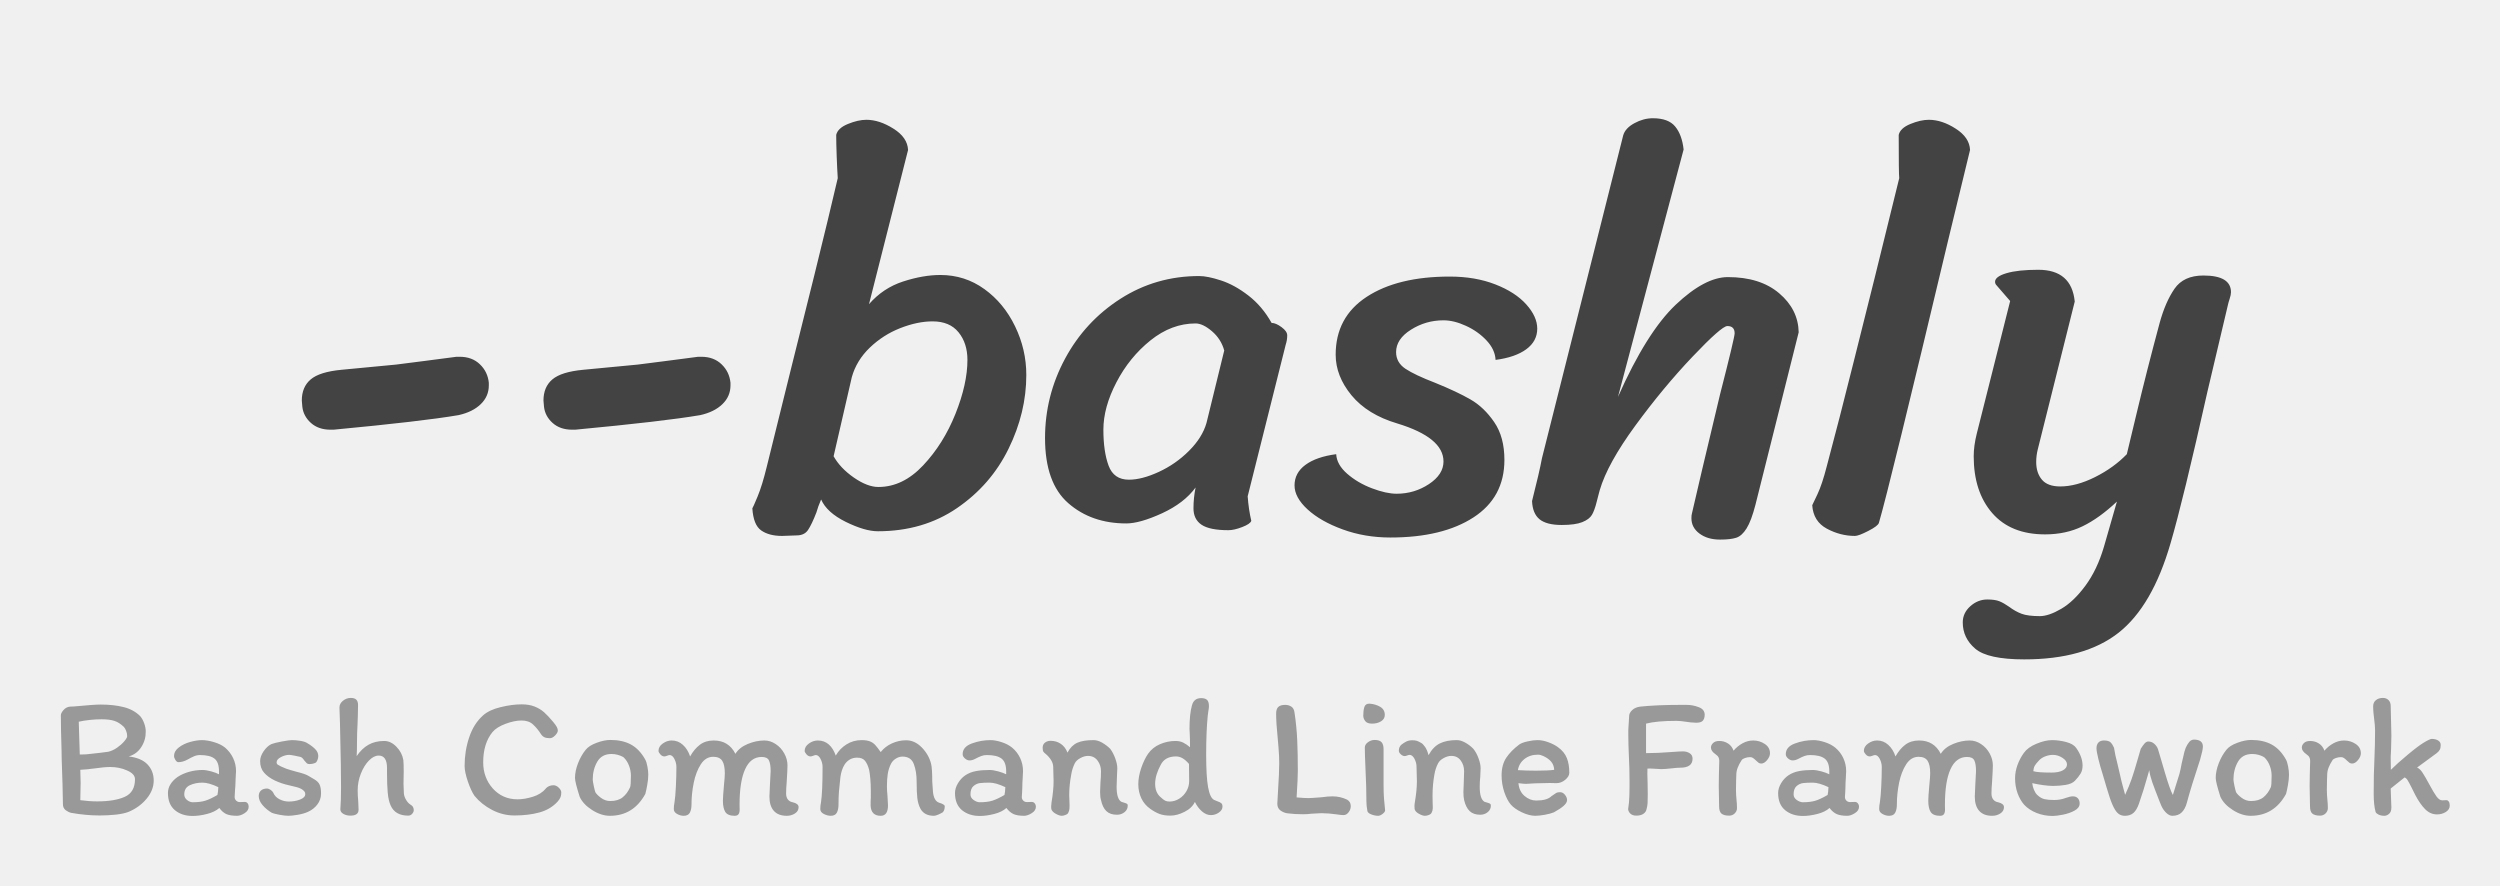
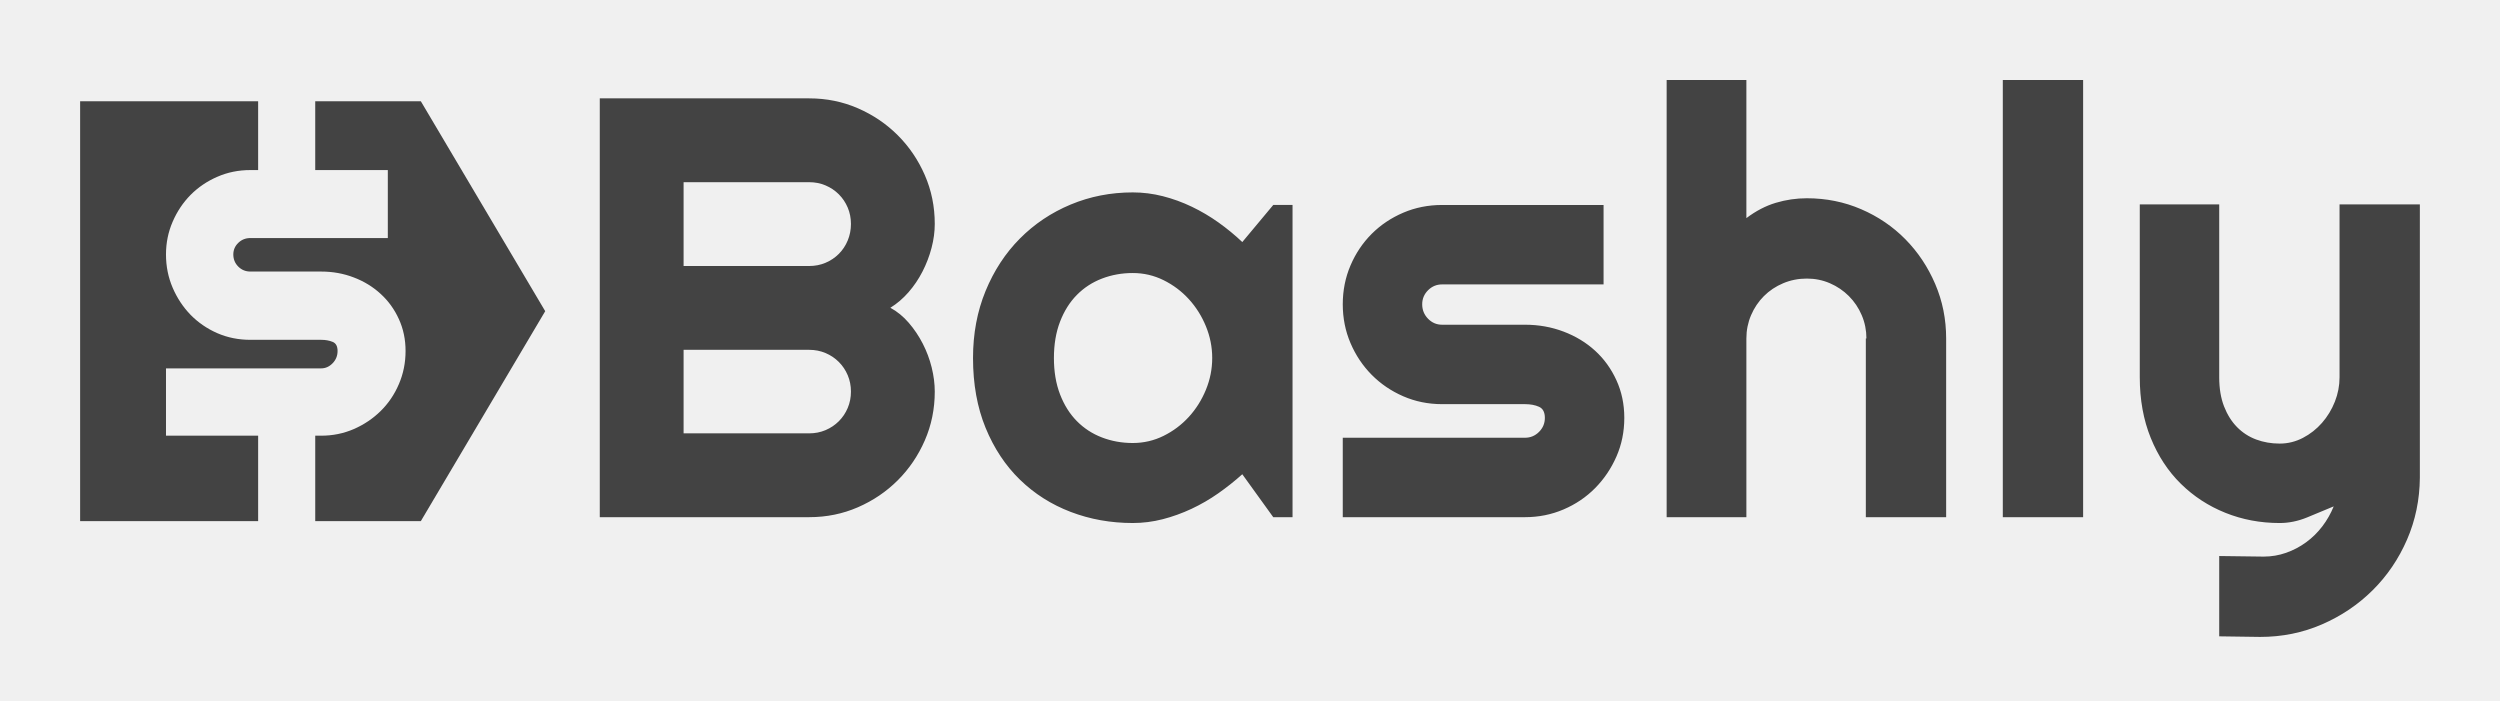
- <svg xmlns="http://www.w3.org/2000/svg" version="1.1" viewBox="0.0 0.0 960.0 340.0" fill="none" stroke="none" stroke-linecap="square" stroke-miterlimit="10">
-   <clipPath id="p.0">
-     <path d="m0 0l960.0 0l0 540.0l-960.0 0l0 -540.0z" clip-rule="nonzero" />
-   </clipPath>
-   <g clip-path="url(#p.0)">
-     <path fill="none" d="m0 0l960.0 0l0 540.0l-960.0 0z" fill-rule="evenodd" />
-     <path fill="#000000" fill-opacity="0.0" d="m0 0l960.0 0l0 516.819l-960.0 0z" fill-rule="evenodd" />
-     <path fill="#434343" d="m176.097 159.406q-14.0 2.391 -48.0 5.594l-1.203 0q-4.594 0 -7.5 -2.594q-2.891 -2.609 -3.297 -6.203l-0.203 -2.406q0 -5.203 3.406 -8.094q3.406 -2.906 11.797 -3.703l21.0 -2.0l11.0 -1.406l12.203 -1.594l1.203 0q4.797 0 7.797 2.906q3.0 2.891 3.406 7.094l0 1.0q0 4.203 -3.109 7.203q-3.094 3.0 -8.5 4.203zm92.8 0q-14.0 2.391 -48.0 5.594l-1.203 0q-4.594 0 -7.5 -2.594q-2.891 -2.609 -3.297 -6.203l-0.203 -2.406q0 -5.203 3.406 -8.094q3.406 -2.906 11.797 -3.703l21.0 -2.0l11.0 -1.406l12.203 -1.594l1.203 0q4.797 0 7.797 2.906q3.0 2.891 3.406 7.094l0 1.0q0 4.203 -3.109 7.203q-3.094 3.0 -8.5 4.203zm46.409 32.391q-1.203 2.797 -1.812 5.0q-1.797 4.609 -3.203 6.703q-1.391 2.094 -4.391 2.094l-5.594 0.203q-5.0 0 -8.0 -2.109q-3.0 -2.094 -3.406 -8.484q0.203 -0.203 2.0 -4.5q1.797 -4.297 3.594 -11.703q2.406 -9.797 4.797 -19.391q2.406 -9.609 4.609 -18.609q3.0 -11.797 8.797 -35.297q5.797 -23.5 9.0 -37.297q-0.203 -3.0 -0.406 -8.297q-0.188 -5.312 -0.188 -8.312q0.594 -2.594 4.484 -4.188q3.906 -1.609 7.109 -1.609q5.0 0 10.391 3.406q5.406 3.391 5.609 8.188l-15.0 59.203q5.406 -6.203 13.094 -8.703q7.703 -2.5 14.312 -2.5q9.391 0 16.891 5.406q7.5 5.406 11.797 14.312q4.312 8.891 4.312 18.688q0 14.406 -6.812 28.312q-6.797 13.891 -19.797 22.797q-13.0 8.891 -30.391 8.891q-5.0 0 -12.312 -3.594q-7.297 -3.609 -9.484 -8.609zm4.797 -16.594q2.594 4.594 7.797 8.203q5.203 3.594 9.406 3.594q9.391 0 17.188 -8.297q7.812 -8.297 12.406 -19.797q4.594 -11.5 4.594 -20.703q0 -6.406 -3.406 -10.594q-3.391 -4.203 -9.984 -4.203q-5.797 0 -12.406 2.594q-6.594 2.594 -11.703 7.5q-5.094 4.906 -6.891 11.297l-7.0 30.406zm159.003 15.391q0.391 5.203 1.391 9.406q-0.391 1.203 -3.5 2.391q-3.094 1.203 -5.297 1.203q-7.203 0 -10.312 -2.094q-3.094 -2.094 -3.094 -6.297q0 -4.0 0.812 -8.0q-4.406 6.0 -12.906 9.906q-8.5 3.891 -13.703 3.891q-13.391 0 -22.297 -7.797q-8.906 -7.797 -8.906 -25.0q0 -16.203 7.703 -30.5q7.703 -14.297 21.297 -23.0q13.609 -8.703 30.203 -8.703q3.203 0 8.406 1.703q5.203 1.703 10.5 5.797q5.297 4.094 8.891 10.5q1.609 0 3.797 1.609q2.203 1.594 2.203 3.188q0 1.797 -0.594 3.609l-14.594 58.188zm-9.0 -56.0q-1.203 -4.391 -4.703 -7.391q-3.5 -3.0 -6.297 -3.0q-9.203 0 -17.312 6.5q-8.094 6.5 -13.094 16.109q-5.0 9.594 -5.0 18.188q0 8.406 2.0 13.812q2.0 5.391 7.797 5.391q5.0 0 11.5 -3.0q6.5 -3.0 11.594 -8.094q5.109 -5.109 6.703 -10.703l6.812 -27.812zm65.994 0.609q0 4.0 3.594 6.406q3.609 2.391 11.406 5.391q8.406 3.406 13.594 6.406q5.203 3.0 9.094 8.703q3.906 5.688 3.906 14.484q0 14.406 -11.906 22.109q-11.891 7.703 -31.891 7.703q-9.797 0 -18.297 -3.109q-8.5 -3.094 -13.5 -7.688q-5.0 -4.609 -5.0 -9.203q0 -4.812 4.203 -7.906q4.203 -3.094 11.797 -4.094q0.203 4.0 4.203 7.5q4.0 3.5 9.5 5.594q5.5 2.094 9.5 2.094q6.797 0 12.391 -3.688q5.609 -3.703 5.609 -8.703q0 -9.203 -17.797 -14.609q-11.406 -3.391 -17.516 -10.781q-6.094 -7.406 -6.094 -15.609q0 -14.406 11.891 -22.203q11.906 -7.797 31.906 -7.797q9.812 0 17.5 3.0q7.703 3.0 11.906 7.703q4.203 4.688 4.203 9.297q0 4.797 -4.203 7.906q-4.203 3.094 -11.797 4.094q-0.203 -4.0 -3.5 -7.5q-3.297 -3.5 -7.906 -5.594q-4.594 -2.109 -8.594 -2.109q-6.797 0 -12.5 3.609q-5.703 3.594 -5.703 8.594zm85.203 17.203q11.0 -24.812 22.188 -35.406q11.203 -10.594 20.016 -10.594q12.391 0 19.688 6.203q7.312 6.188 7.5 14.984l-16.594 66.203q-1.594 6.203 -3.406 9.094q-1.797 2.906 -4.0 3.609q-2.188 0.703 -6.188 0.703q-4.812 0 -7.906 -2.312q-3.094 -2.297 -3.094 -5.891q0 -1.203 0.188 -1.797q2.203 -9.797 10.812 -45.797q5.594 -21.812 5.594 -23.406q0 -2.797 -2.797 -2.797q-2.203 0 -13.406 11.797q-11.203 11.797 -21.906 26.406q-10.688 14.594 -13.688 24.797q-0.203 0.797 -0.609 2.297q-0.391 1.5 -0.594 2.297q-0.797 3.203 -1.797 4.906q-1.0 1.703 -3.703 2.797q-2.703 1.094 -7.906 1.094q-5.797 0 -8.5 -2.188q-2.688 -2.203 -2.891 -7.0q2.797 -11.0 3.797 -16.406l31.203 -124.0q0.797 -2.797 4.297 -4.688q3.5 -1.906 7.094 -1.906q6.0 0 8.594 3.203q2.609 3.188 3.219 8.797l-25.203 95.0zm126.8 -60.203q-22.609 95.0 -26.609 108.594q-0.391 1.203 -4.094 3.094q-3.703 1.906 -5.094 1.906q-5.609 0 -10.812 -2.797q-5.188 -2.797 -5.594 -9.0q0.203 -0.406 2.0 -4.203q1.797 -3.797 3.594 -10.797q4.609 -17.203 10.5 -40.797q5.906 -23.609 7.906 -31.609l9.406 -38.188q-0.203 -1.609 -0.203 -16.609q0.594 -2.594 4.484 -4.188q3.906 -1.609 7.109 -1.609q5.0 0 10.297 3.406q5.312 3.391 5.5 8.188l-8.391 34.609zm34.391 80.391q-0.594 2.406 -0.594 4.812q0 4.188 2.203 6.797q2.203 2.594 7.0 2.594q6.203 0 13.391 -3.594q7.203 -3.609 12.203 -8.797l3.797 -15.812q3.812 -16.0 8.812 -34.594q2.188 -8.0 5.688 -13.094q3.5 -5.109 11.109 -5.109q10.594 0 10.594 6.406q0 1.0 -0.5 2.5q-0.5 1.5 -0.703 2.5q-7.0 29.594 -7.797 33.0q-9.391 42.0 -14.203 58.391q-7.0 24.203 -20.0 34.406q-13.0 10.203 -36.188 10.203q-14.0 0 -18.812 -4.109q-4.797 -4.094 -4.797 -10.094q0 -3.594 2.891 -6.203q2.906 -2.594 6.516 -2.594q3.0 0 4.688 0.688q1.703 0.703 3.703 2.109q2.406 1.797 4.797 2.688q2.406 0.906 7.016 0.906q3.391 0 8.188 -2.797q4.812 -2.797 9.312 -8.906q4.5 -6.094 7.094 -14.891l5.0 -17.406q-6.797 6.406 -13.203 9.5q-6.391 3.109 -14.391 3.109q-13.203 0 -20.312 -8.203q-7.094 -8.203 -7.094 -21.797q0 -4.0 1.203 -8.797l12.797 -50.812l-5.203 -6.0q-0.594 -0.594 -0.594 -1.391q0 -2.0 4.391 -3.297q4.406 -1.312 12.203 -1.312q12.797 0 14.0 12.203l-14.203 56.797z" fill-rule="nonzero" />
-     <path fill="#999999" d="m49.431 290.469q4.875 0.594 7.234 3.094q2.359 2.5 2.359 6.172q0 3.672 -2.703 6.938q-2.688 3.266 -6.891 5.062q-1.859 0.734 -4.891 1.078q-3.031 0.328 -6.234 0.328q-5.344 0 -10.938 -1.0q-1.0 -0.203 -2.109 -1.0q-1.094 -0.812 -1.094 -2.344q-0.062 -6.125 -0.469 -17.062l-0.062 -3.656q-0.266 -8.547 -0.266 -13.406q0 -0.859 1.031 -2.031q1.031 -1.172 2.5 -1.297q0.875 0 1.672 -0.078q7.531 -0.719 10.062 -0.719q5.0 0 8.828 0.969q3.844 0.953 6.375 3.484q0.922 1.078 1.516 2.719q0.609 1.625 0.609 3.156q0.062 3.266 -1.703 6.0q-1.766 2.734 -4.828 3.594zm-10.391 -14.266q-2.266 0 -4.703 0.266q-2.438 0.266 -4.094 0.672l0.391 12.594l2.406 -0.062q5.797 -0.594 8.531 -1.0q1.734 -0.406 3.391 -1.562q1.672 -1.172 2.766 -2.469q1.109 -1.297 1.109 -1.969q0 -1.0 -0.406 -2.031q-0.391 -1.031 -0.859 -1.5q-1.797 -1.734 -3.672 -2.328q-1.859 -0.609 -4.859 -0.609zm-8.203 31.062q3.406 0.469 6.469 0.469q6.734 0 10.625 -1.766q3.906 -1.766 3.906 -6.766q0 -2.0 -3.0 -3.328q-3.0 -1.344 -6.469 -1.344q-2.328 0 -5.938 0.531q-2.859 0.406 -5.594 0.547q0.125 4.0 0.125 5.062q0 2.062 -0.062 3.125l-0.062 3.469zm64.654 2.531q0 1.469 -1.562 2.469q-1.562 1.0 -2.906 1.0q-2.531 0 -4.031 -0.625q-1.5 -0.641 -2.766 -2.375q-1.734 1.531 -4.734 2.297q-3.0 0.766 -5.531 0.766q-4.125 0 -6.797 -2.219q-2.672 -2.234 -2.672 -6.578q0 -1.859 1.0 -3.422q1.0 -1.578 2.734 -2.781q1.938 -1.266 4.406 -1.953q2.469 -0.703 5.125 -0.703q1.406 0 3.328 0.531q1.938 0.531 3.016 1.125l0 -1.062q0 -3.594 -1.734 -4.953q-1.734 -1.375 -5.609 -1.375q-1.125 0 -2.234 0.469q-1.094 0.469 -2.5 1.266q-1.859 1.0 -3.531 1.0q-0.594 0 -1.125 -0.828q-0.531 -0.844 -0.531 -1.5q0 -1.938 1.828 -3.328q1.828 -1.406 4.359 -2.109q2.547 -0.703 4.547 -0.703q2.0 0 4.594 0.766q2.594 0.766 4.266 2.109q2.0 1.719 3.094 4.031q1.109 2.297 1.109 5.031q0 0.859 -0.141 2.594q-0.125 1.875 -0.125 3.203q0 0.594 -0.141 1.797q-0.125 1.469 -0.125 2.328q0 0.812 0.594 1.375q0.594 0.562 1.406 0.562l1.859 -0.062q0.734 0 1.125 0.531q0.406 0.531 0.406 1.328zm-21.469 -1.734q2.875 0 4.797 -0.594q1.938 -0.594 4.672 -2.203q0.266 -1.125 0.344 -3.0q-3.672 -1.734 -6.078 -1.734q-2.734 0 -4.875 1.0q-2.125 1.0 -2.125 3.531q0 1.266 1.062 2.141q1.078 0.859 2.203 0.859zm44.54 -10.062q0.531 0.328 2.094 1.234q1.562 0.906 2.094 2.109q0.531 1.188 0.531 3.328q0 2.391 -1.406 4.234q-1.391 1.828 -3.578 2.828q-1.609 0.734 -3.906 1.141q-2.297 0.391 -3.641 0.391q-1.328 0 -3.438 -0.391q-2.094 -0.406 -2.891 -0.734q-2.062 -1.203 -3.562 -2.938q-1.5 -1.734 -1.5 -3.531q0 -1.344 0.859 -2.109q0.875 -0.766 2.266 -0.766q0.672 0 1.406 0.5q0.734 0.5 1.0 1.031q0.734 1.734 2.469 2.609q1.734 0.859 3.531 0.859q2.328 0 4.328 -0.766q2.0 -0.766 2.0 -2.094q0 -0.609 -0.297 -0.969q-0.297 -0.375 -0.828 -0.766q-0.938 -0.672 -2.812 -1.094q-1.859 -0.438 -2.391 -0.578q-2.734 -0.594 -5.328 -1.797q-2.609 -1.266 -4.141 -3.0q-1.531 -1.734 -1.531 -4.469q0 -1.797 1.328 -3.766q1.344 -1.969 3.0 -2.766q1.203 -0.469 4.031 -1.0q2.844 -0.531 3.844 -0.531q1.531 0 3.328 0.297q1.797 0.297 2.734 0.969q1.797 1.062 2.922 2.234q1.141 1.172 1.141 2.641q0 0.719 -0.328 1.562q-0.328 0.828 -0.797 1.031q-1.0 0.469 -2.344 0.469q-0.594 0 -0.969 -0.328q-0.359 -0.344 -0.953 -1.078q-0.734 -1.125 -1.406 -1.328q-0.797 -0.203 -2.328 -0.5q-1.531 -0.297 -2.062 -0.297q-1.547 0 -3.188 0.875q-1.625 0.859 -1.625 1.984q0 0.609 0.5 0.938q0.5 0.328 1.062 0.594q0.578 0.266 0.781 0.344q1.391 0.656 3.094 1.125q1.703 0.469 2.094 0.594q3.609 0.875 4.812 1.672zm38.193 15.203q-5.0 0 -6.734 -3.875q-0.875 -1.922 -1.141 -5.016q-0.266 -3.109 -0.266 -7.312l0 -2.062q0 -4.797 -3.203 -4.797q-1.859 0 -3.734 1.906q-1.859 1.891 -3.094 5.0q-1.234 3.094 -1.234 6.422q0 2.203 0.203 4.0q0.141 2.266 0.141 3.469q0 2.266 -3.141 2.266q-1.531 0 -2.703 -0.672q-1.156 -0.672 -1.156 -1.734q0.266 -3.391 0.266 -8.391l-0.078 -8.797q0 -2.141 -0.328 -15.797l-0.203 -6.141q0 -1.469 1.328 -2.562q1.344 -1.109 3.016 -1.109q1.453 0 2.125 0.672q0.672 0.672 0.672 2.062q0 1.734 -0.078 4.047q-0.062 2.297 -0.125 3.484q-0.203 3.406 -0.203 6.812q0 3.328 -0.125 5.266q2.0 -2.938 4.562 -4.375q2.562 -1.438 6.031 -1.438q2.531 0 4.688 2.234q2.172 2.234 2.641 5.109q0.141 1.469 0.141 4.328l-0.078 4.859q0 1.141 0.141 3.531q0.062 1.141 0.766 2.406q0.703 1.266 1.641 1.875q0.859 0.531 1.125 1.062q0.266 0.531 0.266 1.203q0 0.656 -0.609 1.359q-0.594 0.703 -1.516 0.703zm55.653 -36.0q1.0 1.203 1.391 1.938q0.406 0.734 0.406 1.391q0 0.812 -1.031 1.875q-1.031 1.062 -2.031 1.062q-1.328 0 -2.141 -0.391q-0.797 -0.406 -1.328 -1.266q-1.266 -2.0 -2.938 -3.562q-1.656 -1.578 -4.453 -1.578q-2.734 0 -6.141 1.266q-3.391 1.266 -5.0 3.141q-3.594 4.391 -3.594 11.656q0 5.797 3.594 9.938q3.797 4.266 9.594 4.266q2.672 0 5.828 -0.969q3.172 -0.969 5.047 -3.172l-0.062 0q1.188 -1.266 2.984 -1.266q1.078 0 2.031 0.938q0.969 0.938 0.969 1.859q0 1.0 -0.297 1.781q-0.297 0.766 -1.094 1.688q-2.734 3.0 -6.969 4.172q-4.234 1.172 -9.625 1.172q-4.469 0 -8.578 -2.125q-4.094 -2.141 -6.766 -5.422q-1.328 -1.922 -2.562 -5.547q-1.234 -3.641 -1.234 -5.906q0 -5.797 1.766 -11.031q1.766 -5.234 5.297 -8.375q2.344 -2.125 6.734 -3.188q4.406 -1.078 8.078 -1.078q2.922 0 5.016 0.844q2.109 0.828 3.641 2.203q1.531 1.359 3.469 3.688zm35.329 14.406q0.531 0.922 0.859 2.688q0.344 1.766 0.344 3.172q0 1.797 -0.406 4.0q-0.391 2.203 -0.734 3.406q-4.594 8.391 -13.594 8.391q-3.328 0 -6.797 -2.188q-3.469 -2.203 -4.797 -5.078q-1.812 -5.672 -1.812 -7.266q0 -2.672 1.172 -5.672q1.172 -3.0 2.969 -5.188q1.203 -1.531 4.125 -2.625q2.938 -1.109 5.344 -1.109q4.656 0 7.891 1.766q3.234 1.766 5.438 5.703zm-5.797 10.719q0.328 -0.656 0.328 -4.453q0 -1.938 -0.703 -3.797q-0.688 -1.875 -2.031 -3.203q-0.125 -0.141 -0.734 -0.438q-0.594 -0.297 -1.625 -0.594q-1.031 -0.312 -2.375 -0.312q-3.734 0 -5.469 3.0q-1.719 3.0 -1.719 6.797q0 0.609 0.391 2.484q0.406 1.859 0.609 2.391q0.531 0.938 2.156 2.172q1.641 1.219 3.562 1.219q3.0 0 4.766 -1.422q1.781 -1.438 2.844 -3.844zm53.721 -1.062l0.266 -5.125q0 -2.797 -0.641 -4.125q-0.625 -1.344 -2.828 -1.344q-4.188 0 -6.328 4.703q-2.141 4.688 -2.141 13.688q0 0.406 0.031 1.641q0.047 1.234 -0.391 1.906q-0.438 0.656 -1.5 0.656q-2.672 0 -3.609 -1.469q-0.922 -1.469 -0.922 -4.328q0 -1.469 0.406 -6.0q0.328 -3.203 0.328 -4.469q0 -3.328 -1.0 -4.859q-1.0 -1.531 -3.469 -1.531q-2.859 0 -4.734 2.859q-1.859 2.859 -2.734 7.094q-0.859 4.234 -0.859 8.375q0 1.922 -0.641 3.125q-0.625 1.203 -2.359 1.203q-1.266 0 -2.531 -0.703q-1.266 -0.703 -1.266 -1.891q0 -1.266 0.266 -2.531q0.328 -2.078 0.531 -6.078q0.203 -4.0 0.203 -7.531q0 -1.594 -0.766 -3.094q-0.766 -1.5 -1.844 -1.5q-0.266 0 -0.969 0.266q-0.688 0.266 -1.031 0.266q-0.859 0 -1.562 -0.797q-0.703 -0.797 -0.703 -1.328q0 -1.672 1.625 -2.828q1.641 -1.172 3.438 -1.172q2.469 0 4.297 1.672q1.844 1.656 2.781 4.453q1.594 -2.859 3.75 -4.484q2.172 -1.641 5.312 -1.641q5.734 0 8.328 5.125q1.531 -2.469 4.766 -3.797q3.234 -1.328 6.375 -1.328q2.266 0 4.328 1.375q2.062 1.359 3.297 3.594q1.234 2.219 1.234 4.625q0 1.531 -0.328 6.734q-0.078 0.859 -0.141 1.891q-0.062 1.031 -0.062 2.172q0 1.406 0.688 2.281q0.703 0.859 1.844 1.047q2.266 0.531 2.266 1.875q0 1.531 -1.406 2.438q-1.391 0.891 -3.125 0.891q-3.266 0 -4.969 -1.891q-1.703 -1.906 -1.703 -5.5l0.203 -4.609zm57.859 9.406q-1.0 -1.875 -1.266 -4.172q-0.266 -2.297 -0.266 -6.359q0 -3.875 -1.078 -6.734q-1.062 -2.875 -4.391 -2.875q-1.266 0 -2.5 0.766q-1.234 0.766 -1.828 1.906q-0.938 1.797 -1.281 3.906q-0.328 2.094 -0.328 4.828q0 1.734 0.203 3.531q0 0.531 0.094 1.703q0.109 1.156 0.109 2.094q0 4.0 -2.797 4.0q-3.672 0 -3.875 -3.859q0 -2.734 0.078 -2.938l0 -2.875q0 -2.391 -0.203 -4.656q-0.203 -2.266 -0.469 -3.406q-0.594 -2.188 -1.562 -3.391q-0.969 -1.203 -3.031 -1.203q-2.938 0 -4.734 2.531q-1.266 2.0 -1.672 4.859q-0.406 3.672 -0.578 5.781q-0.156 2.094 -0.156 4.828q0 1.922 -0.641 3.125q-0.625 1.203 -2.359 1.203q-1.266 0 -2.641 -0.703q-1.359 -0.703 -1.359 -1.891q0 -1.266 0.266 -2.531q0.609 -3.812 0.609 -13.609q0 -1.594 -0.766 -3.094q-0.766 -1.5 -1.844 -1.5q-0.266 0 -0.969 0.266q-0.688 0.266 -1.031 0.266q-0.859 0 -1.562 -0.797q-0.703 -0.797 -0.703 -1.328q0 -1.672 1.625 -2.828q1.641 -1.172 3.438 -1.172q2.469 0 4.203 1.531q1.734 1.531 2.672 4.266q1.531 -2.672 4.125 -4.297q2.609 -1.641 5.812 -1.641q1.984 0 3.219 0.5q1.234 0.5 2.031 1.406q0.812 0.891 2.078 2.688q1.656 -2.125 4.281 -3.328q2.641 -1.203 5.453 -1.203q3.328 0 5.984 2.703q2.672 2.703 3.609 6.234q0.469 1.797 0.469 6.938l0.266 3.859q0.328 3.469 2.266 4.203q2.266 0.672 2.266 1.391q0 1.609 -0.797 2.344q-0.609 0.391 -1.672 0.859q-1.062 0.469 -1.672 0.469q-3.594 0 -5.125 -2.594zm44.261 -0.875q0 1.469 -1.609 2.469q-1.594 1.0 -2.922 1.0q-2.469 0 -3.969 -0.625q-1.5 -0.641 -2.828 -2.375q-1.672 1.531 -4.672 2.297q-3.0 0.766 -5.531 0.766q-4.141 0 -6.844 -2.219q-2.688 -2.234 -2.688 -6.578q0 -1.859 1.125 -3.75q1.141 -1.906 2.812 -3.047q1.797 -1.203 4.062 -1.625q2.266 -0.438 5.266 -0.438q1.391 0 3.328 0.531q1.938 0.531 3.062 1.125l0 -1.062q0 -3.594 -1.766 -4.953q-1.766 -1.375 -5.625 -1.375q-1.203 0 -2.172 0.375q-0.969 0.359 -2.234 1.031q-1.188 0.656 -2.266 0.656q-0.922 0 -1.797 -0.766q-0.859 -0.766 -0.859 -1.625q0 -2.812 3.5 -4.109q3.5 -1.297 7.156 -1.297q1.875 0 4.266 0.766q2.406 0.766 4.062 2.109q2.0 1.656 3.094 4.0q1.109 2.328 1.109 5.062q0 0.859 -0.125 2.594q-0.141 1.875 -0.141 3.203l-0.062 1.797q-0.141 1.469 -0.141 2.328q0 0.812 0.562 1.375q0.578 0.562 1.375 0.562l1.859 -0.062q0.734 0 1.172 0.562q0.438 0.562 0.438 1.297zm-21.531 -1.734q2.859 0 4.797 -0.594q1.938 -0.594 4.672 -2.203q0.266 -1.125 0.328 -3.0q-3.672 -1.734 -6.062 -1.734q-2.266 0 -3.672 0.172q-1.391 0.172 -2.531 1.172q-1.125 1.0 -1.125 3.188q0 1.266 1.219 2.141q1.234 0.859 2.375 0.859zm25.329 -18.531q-0.531 -0.391 -0.875 -0.828q-0.328 -0.438 -0.328 -1.562q0 -1.266 0.891 -1.969q0.906 -0.703 2.109 -0.703q2.328 0 4.031 1.203q1.703 1.203 2.5 3.328q1.469 -2.734 3.734 -3.766q2.266 -1.031 6.266 -1.031q1.609 0 3.297 0.969q1.703 0.969 3.109 2.359q1.125 1.469 1.922 3.641q0.812 2.172 0.812 3.891q0 1.0 -0.141 3.266q-0.125 2.406 -0.125 3.812q0 4.656 1.797 5.734q0.266 0.125 1.0 0.328q0.734 0.203 1.094 0.406q0.375 0.188 0.375 0.594q0.062 1.594 -1.172 2.625q-1.234 1.031 -2.969 1.031q-2.594 0 -4.062 -1.391q-1.469 -1.406 -2.062 -4.266q-0.344 -1.062 -0.344 -3.141q0 -1.125 0.141 -3.656q0.203 -2.0 0.203 -4.266q0 -2.344 -1.344 -4.109q-1.328 -1.766 -3.656 -1.766q-1.406 0 -2.938 0.844q-1.531 0.828 -2.141 2.031q-1.0 2.062 -1.328 4.188q-0.797 4.141 -0.797 7.938q0 0.938 0.125 3.609q0 0.188 0 0.953q0 0.766 -0.172 1.438q-0.156 0.672 -0.562 1.203q-0.266 0.266 -1.0 0.531q-0.719 0.266 -1.266 0.266q-0.922 0 -2.328 -0.797q-1.391 -0.797 -1.672 -1.797l-0.062 -0.938q0 -0.531 0.141 -1.594q0.797 -4.672 0.797 -8.141q0 -1.531 -0.062 -2.328l-0.078 -3.062q0 -1.406 -0.797 -2.703q-0.797 -1.297 -2.062 -2.375zm62.653 -18.266q0 0.672 -0.203 1.672q-0.062 0.406 -0.125 0.875q-0.062 0.453 -0.141 1.125q-0.594 6.0 -0.594 14.859q0 8.406 0.734 12.469q0.734 4.062 2.266 4.875l1.266 0.531q1.0 0.328 1.5 0.734q0.5 0.391 0.5 1.328q0 1.328 -1.406 2.297q-1.391 0.969 -3.062 0.969q-1.734 0 -3.406 -1.422q-1.656 -1.438 -2.719 -3.641q-1.141 2.391 -4.016 3.828q-2.859 1.438 -5.453 1.438q-2.328 0 -4.062 -0.625q-1.734 -0.641 -3.609 -1.984q-2.266 -1.594 -3.438 -4.062q-1.156 -2.469 -1.156 -5.391q0 -2.938 1.125 -6.234q1.141 -3.297 2.609 -5.438q1.734 -2.469 4.594 -3.703q2.875 -1.234 5.938 -1.234q1.734 0 3.0 0.641q1.266 0.625 2.594 1.766q0 -3.328 -0.125 -5.594q-0.078 -0.609 -0.078 -1.406q0 -5.734 0.938 -9.062q0.734 -2.797 3.531 -2.797q1.531 0 2.266 0.672q0.734 0.656 0.734 2.516zm-20.656 29.734q0 3.406 2.203 5.203q1.0 0.938 1.656 1.266q0.672 0.328 1.672 0.328q1.938 0 3.703 -1.094q1.766 -1.109 2.797 -2.906q1.031 -1.797 1.031 -3.859l-0.062 -6.594q-1.406 -1.609 -2.578 -2.234q-1.156 -0.641 -2.422 -0.641q-4.266 0 -5.875 3.266q-0.859 1.531 -1.5 3.469q-0.625 1.938 -0.625 3.797zm49.993 -30.328q1.266 0 2.297 0.672q1.031 0.656 1.234 2.328q0.797 5.266 1.031 10.5q0.234 5.234 0.234 11.828q0 2.797 -0.469 10.203q2.938 0.266 4.531 0.266q1.141 0 5.141 -0.328q2.328 -0.344 4.062 -0.344q1.594 0 2.922 0.312q1.344 0.297 2.734 0.953q1.406 0.812 1.406 2.469q0 1.328 -0.844 2.406q-0.828 1.062 -1.953 1.062q-0.797 0 -2.531 -0.266q-3.141 -0.469 -6.0 -0.469q-0.938 0 -2.109 0.109q-1.156 0.094 -1.688 0.094q-1.609 0.203 -3.203 0.203q-3.266 0 -5.875 -0.344q-1.328 -0.125 -2.672 -1.016q-1.328 -0.906 -1.328 -2.641q0 -1.0 0.281 -5.141q0.453 -6.859 0.453 -10.469q0 -2.797 -0.266 -5.859q-0.266 -3.062 -0.328 -3.859q-0.594 -5.672 -0.594 -9.344q0 -1.734 0.828 -2.531q0.828 -0.797 2.703 -0.797zm32.396 -0.469q2.328 0.203 4.062 1.234q1.734 1.031 1.734 3.109q0 1.531 -1.438 2.438q-1.438 0.891 -3.438 0.891q-1.922 0 -2.656 -1.0q-0.734 -1.0 -0.734 -2.062q0 -2.0 0.422 -3.328q0.438 -1.344 2.047 -1.281zm5.328 29.531l0 1.938q0 2.594 0.156 4.906q0.172 2.297 0.438 4.625q-0.062 0.656 -1.0 1.359q-0.922 0.703 -1.656 0.703q-1.266 0 -2.578 -0.5q-1.297 -0.5 -1.562 -1.234q-0.391 -2.125 -0.391 -3.797q0 -5.469 -0.344 -12.266q-0.266 -6.0 -0.266 -8.391q0 -1.203 1.203 -2.062q1.203 -0.875 2.531 -0.875q1.938 0 2.703 0.875q0.766 0.859 0.766 2.719l0 12.0zm38.72 8.141q0.344 0.125 1.078 0.328q0.734 0.203 1.062 0.406q0.328 0.188 0.328 0.594q0.078 1.594 -1.156 2.625q-1.234 1.031 -2.906 1.031q-2.594 0 -4.062 -1.391q-1.469 -1.406 -2.141 -4.266q-0.266 -1.141 -0.266 -3.141q0 -1.125 0.141 -3.656q0.125 -2.672 0.125 -4.266q0 -2.344 -1.297 -4.109q-1.297 -1.766 -3.625 -1.766q-1.406 0 -2.938 0.844q-1.531 0.828 -2.141 2.031q-1.0 1.922 -1.391 4.188q-0.734 4.0 -0.734 8.344q0 2.062 0.062 3.203q0 0.266 0.031 1.031q0.031 0.766 -0.141 1.406q-0.156 0.625 -0.562 1.156q-0.328 0.328 -1.031 0.562q-0.688 0.234 -1.297 0.234q-0.938 0 -2.344 -0.797q-1.391 -0.797 -1.594 -1.797l-0.062 -1.141q0 -0.594 0.141 -1.391q0.797 -4.672 0.797 -8.141q0 -1.531 -0.062 -2.391l-0.078 -3.141q0 -1.594 -0.797 -3.094q-0.797 -1.5 -1.859 -1.5q-0.344 0 -0.938 0.234q-0.594 0.234 -1.0 0.234q-0.672 0 -1.438 -0.672q-0.766 -0.672 -0.766 -1.406q0 -1.391 0.938 -2.266q1.0 -0.797 1.969 -1.266q0.969 -0.469 2.234 -0.469q1.062 0 1.719 0.203q0.672 0.203 1.812 0.875q0.594 0.328 1.391 1.469q0.812 1.125 1.344 3.188q1.734 -3.203 4.297 -4.5q2.562 -1.297 6.562 -1.297q1.531 0 3.297 1.0q1.766 1.0 3.031 2.328q1.203 1.469 2.0 3.641q0.812 2.172 0.812 3.891q0 1.0 -0.141 3.266q-0.203 1.812 -0.203 3.812q0 4.656 1.797 5.734zm6.598 -10.141q0 -4.062 1.797 -6.766q1.812 -2.703 5.016 -5.094q0.922 -0.672 3.125 -1.172q2.203 -0.5 3.875 -0.5q1.984 0 4.219 0.844q2.234 0.828 3.641 1.891q2.469 1.797 3.391 4.172q0.938 2.359 0.938 5.625q0 1.406 -1.562 2.703q-1.562 1.297 -3.375 1.297l-2.531 -0.062q-1.922 0 -5.531 0.125l-1.391 0.078q-1.469 0.125 -2.203 0.125q-1.062 0 -2.938 -0.266q0.266 3.141 2.328 4.906q2.078 1.766 4.469 1.766q4.203 0 5.875 -1.672q1.391 -1.0 1.859 -1.266q0.469 -0.266 1.469 -0.266q1.062 0 1.859 1.0q0.812 1.0 0.812 2.0q0 1.125 -1.375 2.297q-1.359 1.172 -3.688 2.438q-1.281 0.531 -3.484 0.938q-2.188 0.391 -3.656 0.391q-2.328 0 -5.203 -1.359q-2.859 -1.375 -4.266 -3.031q-1.391 -1.672 -2.438 -4.734q-1.031 -3.078 -1.031 -6.406zm13.266 -1.797q4.734 0 6.938 -0.328q-0.125 -1.938 -1.203 -3.172q-1.062 -1.234 -2.922 -2.094q-0.609 -0.281 -1.078 -0.406q-0.469 -0.141 -1.062 -0.141q-3.062 0 -5.172 1.672q-2.094 1.672 -2.5 4.266q3.344 0.203 7.0 0.203zm38.472 17.266q-1.531 0 -2.344 -0.828q-0.797 -0.844 -0.797 -1.703q0.406 -2.406 0.469 -5.141q0.062 -2.734 0.062 -3.266l0 -2.391q0 -2.734 -0.062 -4.828q-0.062 -2.109 -0.141 -3.578q-0.266 -5.859 -0.266 -9.125l0 -2.078q0.141 -3.188 0.344 -5.594q0.062 -0.938 1.156 -2.0q1.109 -1.062 3.047 -1.328q6.328 -0.672 15.719 -0.672l2.141 0q2.328 0 4.625 0.875q2.297 0.859 2.297 2.922q0 1.406 -0.672 2.234q-0.656 0.828 -2.594 0.828q-0.859 0 -2.0 -0.125q-1.125 -0.141 -1.594 -0.203q-2.531 -0.391 -3.938 -0.391q-7.719 0 -11.719 1.062l0 3.656l0 7.672q4.531 0 9.453 -0.406q3.609 -0.266 4.672 -0.266q1.531 0 2.625 0.703q1.109 0.703 1.109 2.109q0 3.453 -4.734 3.453q-1.141 0 -3.406 0.266q-2.531 0.281 -3.922 0.281q-0.875 0 -2.469 -0.141q-2.062 -0.141 -2.797 -0.062q-0.078 1.734 0.062 5.391l0.062 4.469q0 2.266 -0.062 3.375q-0.062 1.094 -0.406 2.359q-0.188 1.062 -1.188 1.766q-1.0 0.703 -2.734 0.703zm30.387 -23.594q-1.734 -1.203 -1.734 -2.531q0 -0.938 0.797 -1.734q0.812 -0.812 2.406 -0.812q1.859 0 3.359 0.969q1.5 0.969 2.109 2.766q1.531 -1.797 3.5 -2.859q1.969 -1.062 4.031 -1.062q2.469 0 4.469 1.328q2.0 1.328 2.0 3.594q0 1.266 -1.109 2.609q-1.094 1.328 -2.234 1.328q-0.594 0 -1.031 -0.297q-0.422 -0.297 -1.031 -0.906q-0.672 -0.656 -1.141 -0.953q-0.453 -0.312 -1.062 -0.312q-1.062 0 -2.0 0.344q-0.922 0.328 -1.266 0.797q-1.062 1.656 -1.562 3.0q-0.5 1.328 -0.5 2.859q0 1.141 -0.062 1.797l-0.062 3.797q0 0.875 0.062 1.938q0.062 1.062 0.125 1.609q0.203 1.797 0.203 3.453q0 1.141 -0.875 2.016q-0.859 0.859 -2.125 0.859q-2.0 0 -2.938 -0.766q-0.922 -0.766 -0.922 -2.844l-0.078 -4.266q-0.062 -1.266 -0.062 -3.594l0.062 -4.406q0.141 -3.188 0.141 -5.188q0 -0.734 -0.297 -1.328q-0.297 -0.609 -1.172 -1.203zm55.129 20.188q0 1.469 -1.609 2.469q-1.594 1.0 -2.922 1.0q-2.469 0 -3.969 -0.625q-1.5 -0.641 -2.828 -2.375q-1.672 1.531 -4.672 2.297q-3.0 0.766 -5.531 0.766q-4.141 0 -6.844 -2.219q-2.688 -2.234 -2.688 -6.578q0 -1.859 1.125 -3.75q1.141 -1.906 2.812 -3.047q1.797 -1.203 4.062 -1.625q2.266 -0.438 5.266 -0.438q1.391 0 3.328 0.531q1.938 0.531 3.062 1.125l0 -1.062q0 -3.594 -1.766 -4.953q-1.766 -1.375 -5.625 -1.375q-1.203 0 -2.172 0.375q-0.969 0.359 -2.234 1.031q-1.188 0.656 -2.266 0.656q-0.922 0 -1.797 -0.766q-0.859 -0.766 -0.859 -1.625q0 -2.812 3.5 -4.109q3.5 -1.297 7.156 -1.297q1.875 0 4.266 0.766q2.406 0.766 4.062 2.109q2.0 1.656 3.094 4.0q1.109 2.328 1.109 5.062q0 0.859 -0.125 2.594q-0.141 1.875 -0.141 3.203l-0.062 1.797q-0.141 1.469 -0.141 2.328q0 0.812 0.562 1.375q0.578 0.562 1.375 0.562l1.859 -0.062q0.734 0 1.172 0.562q0.438 0.562 0.438 1.297zm-21.531 -1.734q2.859 0 4.797 -0.594q1.938 -0.594 4.672 -2.203q0.266 -1.125 0.328 -3.0q-3.672 -1.734 -6.062 -1.734q-2.266 0 -3.672 0.172q-1.391 0.172 -2.531 1.172q-1.125 1.0 -1.125 3.188q0 1.266 1.219 2.141q1.234 0.859 2.375 0.859zm66.188 -6.797l0.266 -5.125q0 -2.797 -0.641 -4.125q-0.625 -1.344 -2.828 -1.344q-4.188 0 -6.328 4.703q-2.141 4.688 -2.141 13.688q0 0.406 0.031 1.641q0.047 1.234 -0.391 1.906q-0.438 0.656 -1.5 0.656q-2.672 0 -3.609 -1.469q-0.922 -1.469 -0.922 -4.328q0 -1.469 0.406 -6.0q0.328 -3.203 0.328 -4.469q0 -3.328 -1.0 -4.859q-1.0 -1.531 -3.469 -1.531q-2.859 0 -4.734 2.859q-1.859 2.859 -2.734 7.094q-0.859 4.234 -0.859 8.375q0 1.922 -0.641 3.125q-0.625 1.203 -2.359 1.203q-1.266 0 -2.531 -0.703q-1.266 -0.703 -1.266 -1.891q0 -1.266 0.266 -2.531q0.328 -2.078 0.531 -6.078q0.203 -4.0 0.203 -7.531q0 -1.594 -0.766 -3.094q-0.766 -1.5 -1.844 -1.5q-0.266 0 -0.969 0.266q-0.688 0.266 -1.031 0.266q-0.859 0 -1.562 -0.797q-0.703 -0.797 -0.703 -1.328q0 -1.672 1.625 -2.828q1.641 -1.172 3.438 -1.172q2.469 0 4.297 1.672q1.844 1.656 2.781 4.453q1.594 -2.859 3.75 -4.484q2.172 -1.641 5.312 -1.641q5.734 0 8.328 5.125q1.531 -2.469 4.766 -3.797q3.234 -1.328 6.375 -1.328q2.266 0 4.328 1.375q2.062 1.359 3.297 3.594q1.234 2.219 1.234 4.625q0 1.531 -0.328 6.734q-0.078 0.859 -0.141 1.891q-0.062 1.031 -0.062 2.172q0 1.406 0.688 2.281q0.703 0.859 1.844 1.047q2.266 0.531 2.266 1.875q0 1.531 -1.406 2.438q-1.391 0.891 -3.125 0.891q-3.266 0 -4.969 -1.891q-1.703 -1.906 -1.703 -5.5l0.203 -4.609zm15.265 -2.391q0 -2.547 0.922 -5.109q0.938 -2.562 2.484 -4.688q1.531 -2.141 4.859 -3.5q3.328 -1.375 5.938 -1.375q2.656 0 5.422 0.734q2.766 0.734 3.844 2.266q2.453 3.469 2.453 6.797q0 1.797 -0.766 3.062q-0.766 1.266 -2.156 2.734q-1.141 1.203 -3.578 1.609q-2.422 0.391 -4.828 0.391q-1.531 0 -3.734 -0.297q-2.188 -0.297 -4.266 -0.766q0.141 1.328 0.672 2.594q0.531 1.266 1.266 1.938q1.328 1.266 2.766 1.609q1.438 0.328 3.703 0.328q2.391 0 4.469 -0.797q1.656 -0.609 2.734 -0.609q1.266 0 1.922 0.766q0.672 0.766 0.672 1.969q0 1.672 -1.938 2.734q-1.938 1.062 -4.438 1.562q-2.484 0.5 -4.031 0.5q-3.125 0 -6.062 -1.125q-2.922 -1.141 -4.859 -3.203q-1.609 -1.859 -2.547 -4.484q-0.922 -2.641 -0.922 -5.641zm14.531 -9.0q-1.469 0 -2.938 0.562q-1.469 0.562 -2.391 1.562q-1.203 1.266 -1.641 2.031q-0.438 0.766 -0.562 2.109q1.672 0.531 6.938 0.531q2.859 0 4.422 -0.859q1.578 -0.875 1.578 -2.281q0 -1.391 -1.734 -2.516q-1.734 -1.141 -3.672 -1.141zm48.592 7.266q0.406 -1.469 0.859 -4.0q0.672 -3.0 1.062 -4.531q0.406 -1.531 1.078 -2.609q0.734 -1.203 1.297 -1.594q0.562 -0.406 1.234 -0.406q3.469 0 3.469 2.672q0 1.328 -1.062 5.0q-3.531 10.656 -5.078 16.531q-0.656 2.469 -2.0 3.766q-1.328 1.297 -3.594 1.297q-1.125 0 -2.297 -1.094q-1.172 -1.109 -1.906 -2.703l-0.734 -1.797q-1.859 -4.734 -2.766 -7.297q-0.891 -2.578 -1.156 -4.641l-0.609 2.141q-1.594 5.719 -3.328 10.656q-0.859 2.531 -2.141 3.641q-1.266 1.094 -3.266 1.094q-1.188 0 -2.094 -0.531q-0.906 -0.531 -1.703 -1.797q-1.062 -1.734 -2.031 -4.672q-0.969 -2.938 -2.766 -9.125q-0.859 -2.672 -1.594 -5.641q-0.734 -2.969 -0.734 -4.156q0 -1.406 0.734 -2.203q0.734 -0.797 2.125 -0.797q1.797 0 2.531 0.703q0.734 0.688 1.344 2.094q0.328 2.391 1.469 6.797l1.453 6.266q0.141 0.734 0.812 3.062l0.531 1.938q1.469 -3.141 2.469 -6.0q1.0 -2.875 2.188 -7.062q0.078 -0.266 1.344 -4.609q0.859 -1.391 1.516 -2.094q0.672 -0.703 1.344 -0.703q1.328 0 2.297 0.844q0.969 0.828 1.438 2.031q0.797 2.594 1.406 4.734q0.266 0.859 1.219 4.156q0.969 3.297 1.766 5.562q0.812 2.266 1.344 3.203l2.531 -8.125zm40.862 -5.531q0.531 0.922 0.859 2.688q0.344 1.766 0.344 3.172q0 1.797 -0.406 4.0q-0.391 2.203 -0.734 3.406q-4.594 8.391 -13.594 8.391q-3.328 0 -6.797 -2.188q-3.469 -2.203 -4.797 -5.078q-1.812 -5.672 -1.812 -7.266q0 -2.672 1.172 -5.672q1.172 -3.0 2.969 -5.188q1.203 -1.531 4.125 -2.625q2.938 -1.109 5.344 -1.109q4.656 0 7.891 1.766q3.234 1.766 5.438 5.703zm-5.797 10.719q0.328 -0.656 0.328 -4.453q0 -1.938 -0.703 -3.797q-0.688 -1.875 -2.031 -3.203q-0.125 -0.141 -0.734 -0.438q-0.594 -0.297 -1.625 -0.594q-1.031 -0.312 -2.375 -0.312q-3.734 0 -5.469 3.0q-1.719 3.0 -1.719 6.797q0 0.609 0.391 2.484q0.406 1.859 0.609 2.391q0.531 0.938 2.156 2.172q1.641 1.219 3.562 1.219q3.0 0 4.766 -1.422q1.781 -1.438 2.844 -3.844zm13.658 -12.719q-1.734 -1.203 -1.734 -2.531q0 -0.938 0.797 -1.734q0.812 -0.812 2.406 -0.812q1.859 0 3.359 0.969q1.5 0.969 2.109 2.766q1.531 -1.797 3.5 -2.859q1.969 -1.062 4.031 -1.062q2.469 0 4.469 1.328q2.0 1.328 2.0 3.594q0 1.266 -1.109 2.609q-1.094 1.328 -2.234 1.328q-0.594 0 -1.031 -0.297q-0.422 -0.297 -1.031 -0.906q-0.672 -0.656 -1.141 -0.953q-0.453 -0.312 -1.062 -0.312q-1.062 0 -2.0 0.344q-0.922 0.328 -1.266 0.797q-1.062 1.656 -1.562 3.0q-0.5 1.328 -0.5 2.859q0 1.141 -0.062 1.797l-0.062 3.797q0 0.875 0.062 1.938q0.062 1.062 0.125 1.609q0.203 1.797 0.203 3.453q0 1.141 -0.875 2.016q-0.859 0.859 -2.125 0.859q-2.0 0 -2.938 -0.766q-0.922 -0.766 -0.922 -2.844l-0.078 -4.266q-0.062 -1.266 -0.062 -3.594l0.062 -4.406q0.141 -3.188 0.141 -5.188q0 -0.734 -0.297 -1.328q-0.297 -0.609 -1.172 -1.203zm30.004 23.656q-1.344 0 -2.281 -0.469q-0.922 -0.469 -1.125 -1.0q-0.734 -2.656 -0.734 -7.0q0 -8.0 0.266 -13.0q0.266 -5.922 0.266 -11.391q0 -1.594 -0.391 -4.672q-0.078 -0.531 -0.219 -1.922q-0.125 -1.406 -0.125 -2.609q0 -1.469 1.031 -2.328q1.047 -0.875 2.703 -0.875q1.344 0 2.172 0.844q0.828 0.828 0.828 2.234q0 2.125 0.141 6.0q0.125 3.594 0.125 5.391q0 2.0 -0.125 5.328q-0.141 2.0 -0.141 2.938q0 2.938 0.062 4.875q2.469 -2.469 6.469 -5.797q4.0 -3.344 6.203 -4.672q2.328 -1.406 3.062 -1.406q1.406 0 2.406 0.609q1.0 0.594 1.0 1.734q0 1.125 -0.344 1.797q-0.328 0.656 -1.188 1.328l-7.531 5.531q1.125 0.469 2.156 2.078q1.031 1.594 2.5 4.328q1.672 3.125 2.766 4.656q1.109 1.531 2.234 1.531l1.672 -0.062q0.469 0 0.828 0.531q0.375 0.531 0.375 1.531q0 1.531 -1.5 2.469q-1.5 0.938 -3.375 0.938q-2.594 0 -4.594 -2.031q-2.0 -2.031 -3.797 -5.5l-1.469 -2.938q-0.938 -1.859 -1.438 -2.656q-0.5 -0.812 -1.172 -1.078l-5.328 4.266l0.266 7.266q0 1.734 -0.906 2.469q-0.891 0.734 -1.75 0.734z" fill-rule="nonzero" />
+ <svg xmlns="http://www.w3.org/2000/svg" version="1.1" viewBox="0.0 0.0 535.0 150.0" fill="none" stroke="none" stroke-linecap="square" stroke-miterlimit="10">
+   <mask id="dollar">
+     <rect fill="#ffffff" x="0" y="0" width="960" height="540" />
+     <path fill="#000000" d="m67.461 36.395l15.531 0l0 14.547l-29.406 0q-1.531 0 -2.594 1.031q-1.062 1.031 -1.062 2.484q0 1.531 1.062 2.594q1.062 1.062 2.594 1.062l15.141 0q3.719 0 7.0 1.266q3.281 1.25 5.734 3.516q2.469 2.25 3.891 5.375q1.438 3.125 1.438 6.844q0 3.781 -1.438 7.109q-1.422 3.312 -3.891 5.734q-2.453 2.422 -5.734 3.859q-3.281 1.422 -7.0 1.422l-1.266 0l0 20.391l-12.219 0l0 -20.391l-19.719 0l0 -14.406l33.203 0q1.391 0 2.453 -1.094q1.062 -1.094 1.062 -2.625q0 -1.531 -1.062 -1.953q-1.062 -0.438 -2.453 -0.438l-15.141 0q-3.797 0 -7.078 -1.422q-3.281 -1.438 -5.719 -3.922q-2.422 -2.5 -3.844 -5.812q-1.422 -3.328 -1.422 -7.109q0 -3.719 1.422 -7.0q1.422 -3.297 3.844 -5.75q2.438 -2.453 5.719 -3.875q3.281 -1.438 7.078 -1.438l1.656 0l0 -18l12.219 0l0 18z" fill-rule="nonzero" />
+   </mask>
+   <g mask="url(#dollar)">
+     <path fill="#434343" d="m17.147 21.664l72.91 0l26.618 44.929l-26.618 44.929l-72.91 0z" fill-rule="evenodd" />
+     <path fill="#434343" d="m200.039 83.8q0 5.562 -2.125 10.438q-2.125 4.875 -5.781 8.531q-3.656 3.656 -8.531 5.781q-4.875 2.125 -10.438 2.125l-44.812 0l0 -89.625l44.812 0q5.562 0 10.438 2.125q4.875 2.125 8.531 5.781q3.656 3.656 5.781 8.531q2.125 4.875 2.125 10.438q0 2.5 -0.688 5.125q-0.688 2.625 -1.938 5.062q-1.25 2.438 -3.0 4.438q-1.75 2 -3.875 3.312q2.188 1.188 3.938 3.219q1.75 2.031 3.0 4.469q1.25 2.438 1.906 5.094q0.656 2.656 0.656 5.156zm-53.75 8.938l26.875 0q1.875 0 3.5 -0.688q1.625 -0.688 2.844 -1.906q1.219 -1.219 1.906 -2.844q0.688 -1.625 0.688 -3.5q0 -1.875 -0.688 -3.5q-0.688 -1.625 -1.906 -2.844q-1.219 -1.219 -2.844 -1.906q-1.625 -0.688 -3.5 -0.688l-26.875 0l0 17.875zm0 -35.812l26.875 0q1.875 0 3.5 -0.688q1.625 -0.688 2.844 -1.906q1.219 -1.219 1.906 -2.875q0.688 -1.656 0.688 -3.531q0 -1.875 -0.688 -3.5q-0.688 -1.625 -1.906 -2.844q-1.219 -1.219 -2.844 -1.906q-1.625 -0.688 -3.5 -0.688l-26.875 0l0 17.938zm130.312 53.75l-4.125 0l-6.625 -9.188q-2.438 2.188 -5.156 4.094q-2.719 1.906 -5.719 3.312q-3.0 1.406 -6.156 2.219q-3.156 0.812 -6.406 0.812q-7.062 0 -13.281 -2.375q-6.219 -2.375 -10.875 -6.906q-4.656 -4.531 -7.344 -11.094q-2.688 -6.562 -2.688 -14.938q0 -7.812 2.688 -14.344q2.688 -6.531 7.344 -11.219q4.656 -4.688 10.875 -7.281q6.219 -2.594 13.281 -2.594q3.25 0 6.438 0.812q3.188 0.812 6.188 2.25q3.0 1.438 5.719 3.375q2.719 1.938 5.094 4.188l6.625 -7.938l4.125 0l0 66.812zm-17.188 -34.062q0 -3.5 -1.344 -6.781q-1.344 -3.281 -3.656 -5.812q-2.312 -2.531 -5.406 -4.062q-3.094 -1.531 -6.594 -1.531q-3.5 0 -6.594 1.188q-3.094 1.188 -5.375 3.5q-2.281 2.312 -3.594 5.719q-1.312 3.406 -1.312 7.781q0 4.375 1.312 7.781q1.312 3.406 3.594 5.719q2.281 2.312 5.375 3.5q3.094 1.188 6.594 1.188q3.5 0 6.594 -1.531q3.094 -1.531 5.406 -4.062q2.312 -2.531 3.656 -5.812q1.344 -3.281 1.344 -6.781zm66.938 34.062l-39.0 0l0 -17.0l39.0 0q1.75 0 3.0 -1.25q1.25 -1.25 1.25 -3.0q0 -1.812 -1.25 -2.375q-1.25 -0.562 -3.0 -0.562l-17.75 0q-4.438 0 -8.312 -1.688q-3.875 -1.688 -6.75 -4.594q-2.875 -2.906 -4.531 -6.781q-1.656 -3.875 -1.656 -8.312q0 -4.437 1.656 -8.312q1.656 -3.875 4.531 -6.75q2.875 -2.875 6.75 -4.531q3.875 -1.656 8.312 -1.656l34.562 0l0 17.0l-34.562 0q-1.75 0 -3.0 1.25q-1.25 1.25 -1.25 3q0 1.812 1.25 3.094q1.25 1.281 3.0 1.281l17.75 0q4.375 0 8.25 1.469q3.875 1.469 6.75 4.094q2.875 2.625 4.562 6.312q1.688 3.688 1.688 8.062q0 4.438 -1.688 8.281q-1.688 3.844 -4.562 6.75q-2.875 2.906 -6.75 4.562q-3.875 1.656 -8.25 1.656zm47.375 0l-17.062 0l0 -93.562l17.062 0l0 29.563q3.062 -2.312 6.312 -3.281q3.25 -0.969 6.625 -0.969q6.188 0 11.625 2.344q5.438 2.344 9.469 6.438q4.031 4.094 6.375 9.562q2.344 5.469 2.344 11.656l0 38.25l-17.188 0l0 -38.25l0.125 0q0 -2.625 -1.0 -4.969q-1.0 -2.344 -2.75 -4.094q-1.75 -1.75 -4.062 -2.75q-2.312 -1.0 -4.938 -1.0q-2.688 0 -5.062 1.0q-2.375 1.0 -4.125 2.75q-1.75 1.75 -2.75 4.094q-1.0 2.344 -1.0 4.969l0 38.25zm72.062 0l-17.188 0l0 -93.562l17.188 0l0 93.562zm29.125 25.5l0 -17.188l9.5 0.125q2.5 0 4.812 -0.812q2.312 -0.812 4.281 -2.25q1.969 -1.438 3.469 -3.406q1.5 -1.969 2.438 -4.281q-2.812 1.188 -5.719 2.375q-2.906 1.188 -5.844 1.188q-6.188 0 -11.625 -2.188q-5.438 -2.188 -9.531 -6.219q-4.094 -4.031 -6.438 -9.812q-2.344 -5.781 -2.344 -12.969l0 -37l17.0 0l0 37q0 3.562 1.031 6.219q1.031 2.656 2.781 4.438q1.75 1.781 4.094 2.656q2.344 0.875 5.031 0.875q2.625 0 4.969 -1.219q2.344 -1.219 4.094 -3.219q1.75 -2.0 2.75 -4.531q1.0 -2.531 1.0 -5.219l0 -37l17.188 0l0 58.5q-0.062 7.062 -2.75 13.25q-2.688 6.188 -7.344 10.812q-4.656 4.625 -10.844 7.312q-6.188 2.688 -13.25 2.688l-8.75 -0.125z" fill-rule="nonzero" />
  </g>
</svg>
